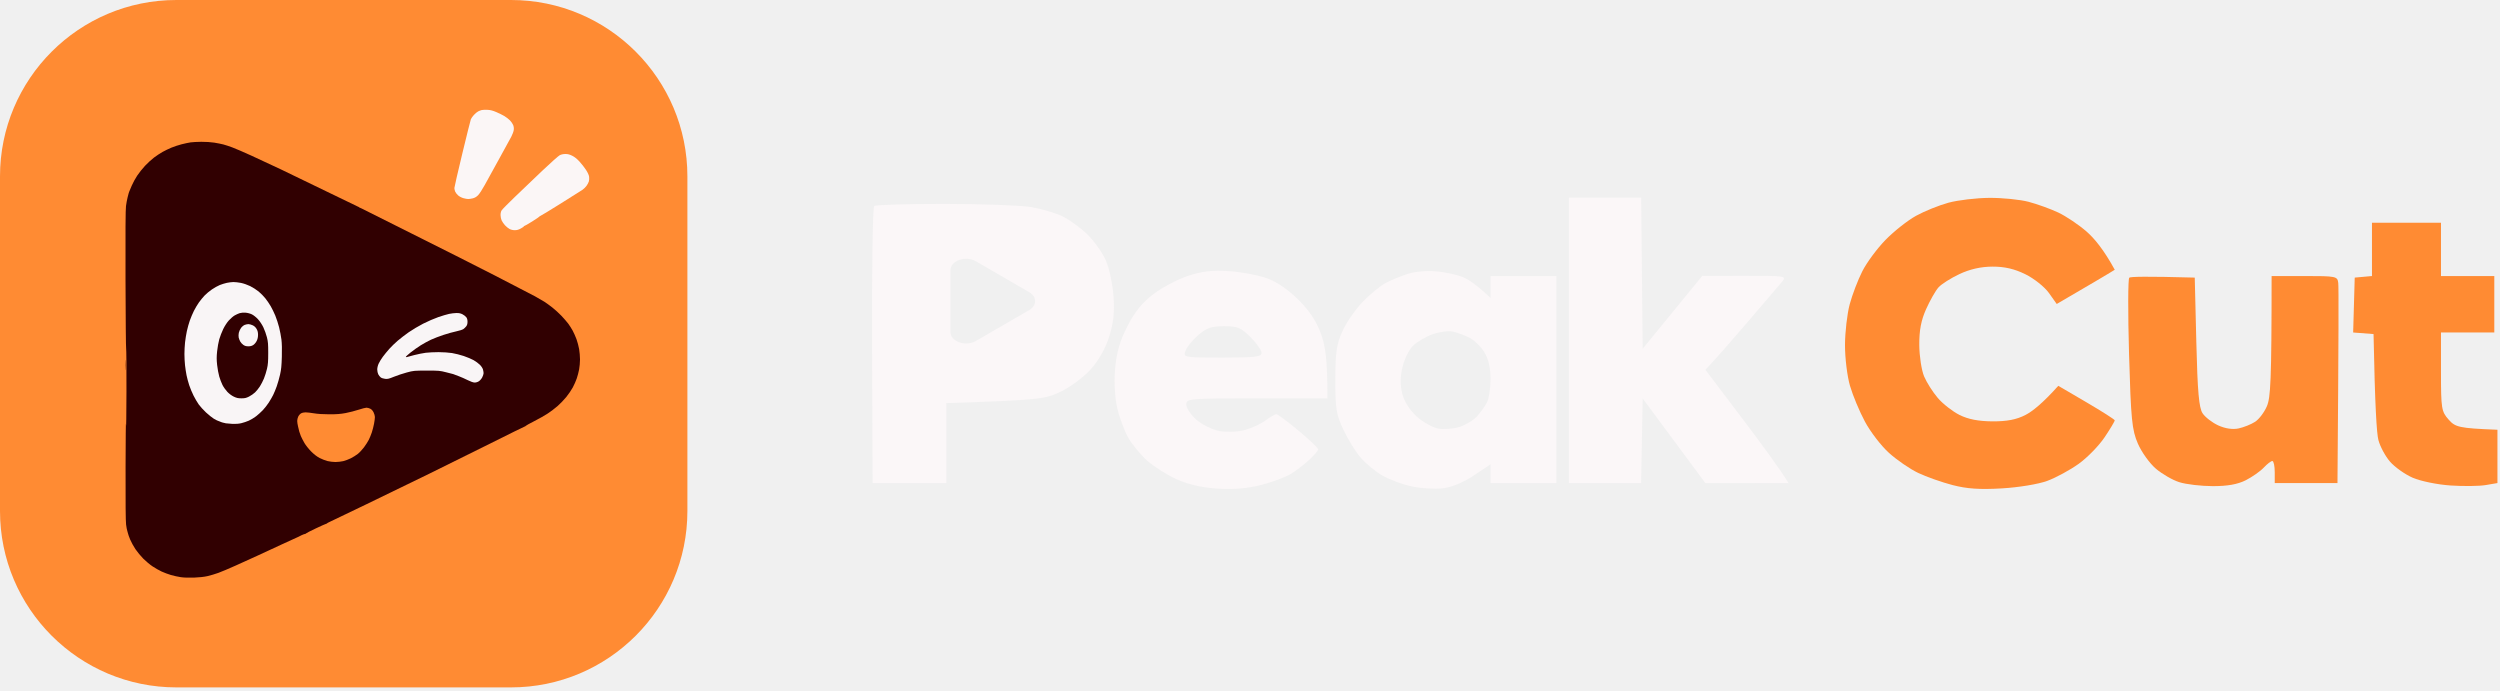
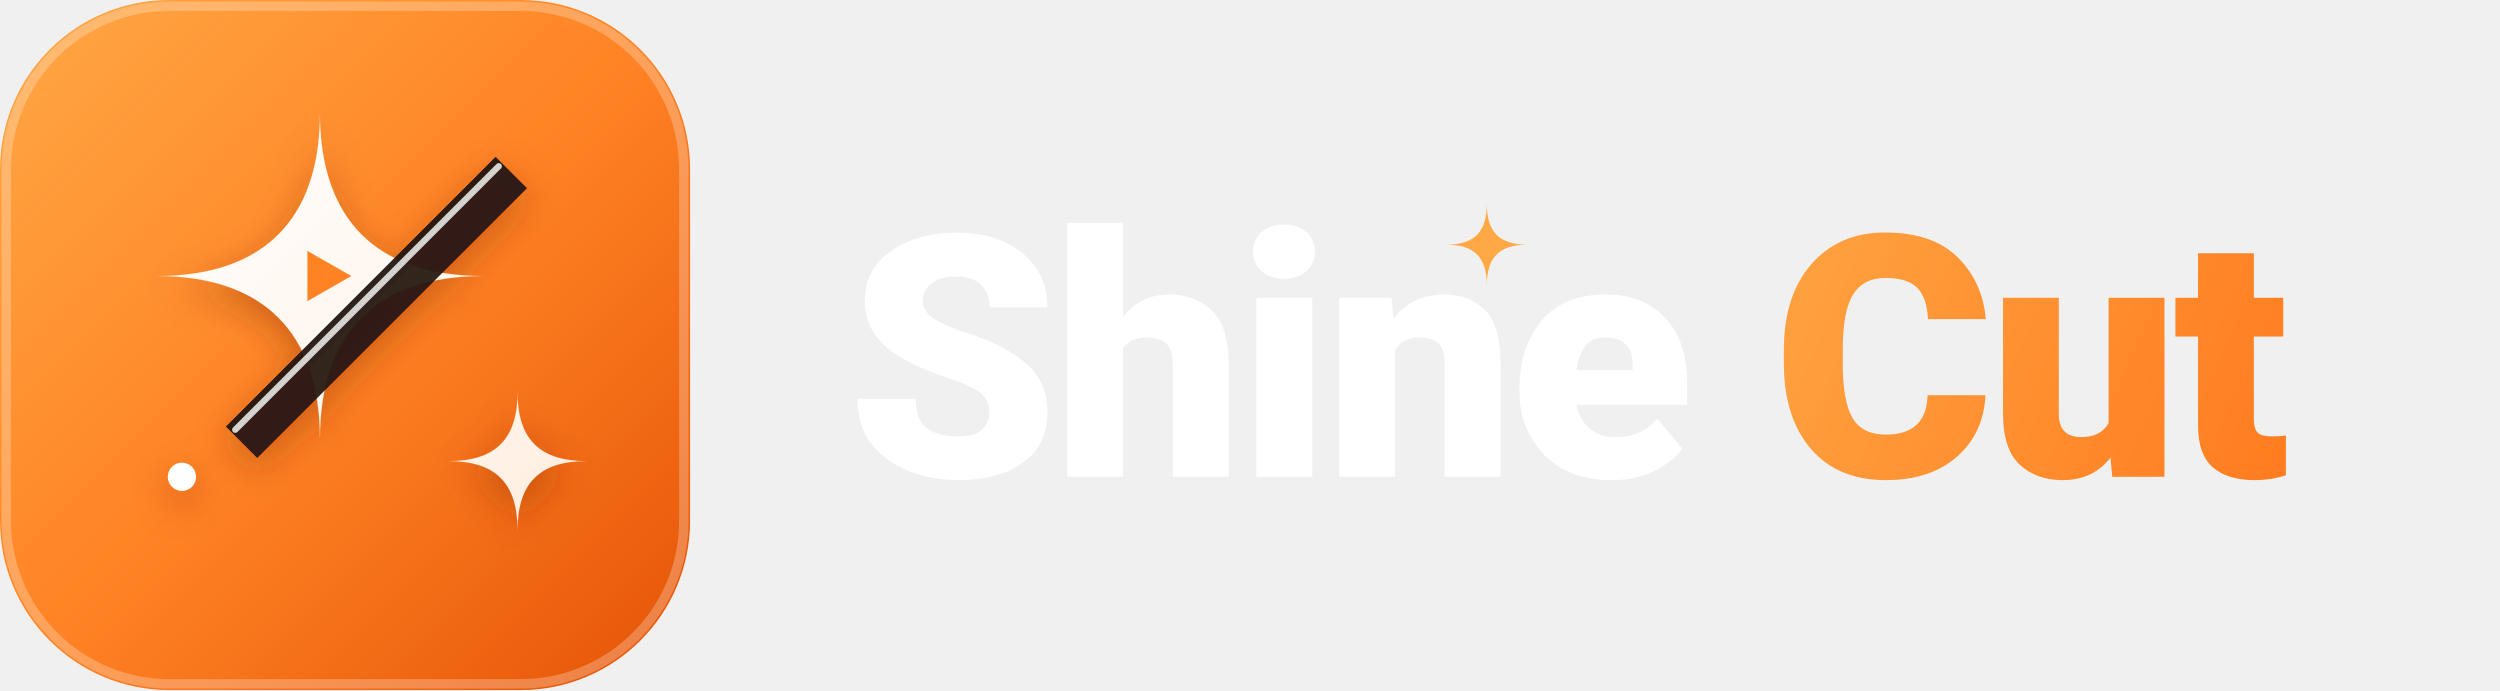
<svg xmlns="http://www.w3.org/2000/svg" width="797" height="220" viewBox="0 0 797 220" fill="none">
-   <path d="M378.686 87.97C383.186 86.48 386.436 86.09 391.686 86.43C395.536 86.67 400.936 87.67 403.686 88.63C406.886 89.76 410.536 92.211 413.806 95.44C417.346 98.93 419.596 102.28 421.056 106.25C422.526 110.22 423.186 114.32 423.186 127H400.686C378.857 127 378.186 127.06 378.186 129C378.186 130.1 379.646 132.27 381.436 133.83C383.226 135.38 386.486 136.99 388.686 137.4C390.906 137.82 394.466 137.7 396.686 137.13C398.886 136.57 401.926 135.18 403.436 134.05C404.945 132.921 406.525 132.021 406.936 132.04C407.347 132.061 410.507 134.421 413.966 137.29C417.416 140.16 420.226 142.84 420.216 143.25C420.196 143.66 418.946 145.15 417.436 146.55C415.926 147.95 413.336 149.95 411.686 150.99C410.035 152.03 405.755 153.64 402.186 154.57C397.716 155.72 393.345 156.099 388.186 155.77C383.206 155.449 378.836 154.46 375.186 152.82C372.156 151.47 367.946 148.81 365.806 146.93C363.676 145.04 360.916 141.7 359.666 139.5C358.426 137.3 356.847 133.03 356.157 130C355.397 126.66 355.136 121.75 355.506 117.5C355.936 112.39 356.996 108.75 359.396 104.04C361.726 99.46 364.146 96.46 367.686 93.769C370.436 91.68 375.386 89.07 378.686 87.97ZM390.226 104C386.206 104 384.636 104.54 381.976 106.84C380.166 108.41 378.346 110.66 377.936 111.84C377.196 113.98 377.317 114 389.686 114C400.125 114 402.186 113.75 402.186 112.5C402.186 111.68 400.616 109.43 398.686 107.5C395.626 104.44 394.566 104 390.226 104Z" fill-rule="evenodd" clip-rule="evenodd" fill="#FBF7F8" />
-   <path d="M448.686 87.34C450.996 86.58 454.906 86.23 457.936 86.51C460.826 86.78 464.646 87.62 466.436 88.37C468.226 89.12 470.926 90.92 475.186 95V88H496.186V154H475.186V148L469.936 151.53C466.736 153.68 462.926 155.29 460.186 155.65C457.716 155.97 453.216 155.72 450.186 155.09C447.156 154.45 442.886 152.889 440.686 151.6C438.486 150.32 435.377 147.749 433.777 145.89C432.177 144.02 429.697 140.03 428.277 137C425.997 132.16 425.686 130.24 425.706 121C425.726 112.24 426.106 109.67 428.006 105.5C429.256 102.75 432.177 98.55 434.487 96.17C436.796 93.79 440.036 91.13 441.686 90.25C443.336 89.38 446.486 88.07 448.686 87.34ZM463.186 105.71C461.816 105.39 458.885 105.78 456.686 106.57C454.486 107.36 451.676 109.02 450.436 110.25C449.196 111.49 447.706 114.53 447.117 117C446.377 120.07 446.356 122.77 447.036 125.5C447.656 127.98 449.397 130.74 451.617 132.75C453.576 134.54 456.646 136.27 458.436 136.61C460.226 136.95 463.266 136.739 465.186 136.14C467.116 135.55 469.646 134.04 470.816 132.78C471.976 131.53 473.446 129.49 474.066 128.25C474.676 127.01 475.186 123.64 475.186 120.75C475.179 117.25 474.512 114.417 473.186 112.25C472.086 110.46 469.946 108.39 468.436 107.64C466.926 106.89 464.566 106.02 463.186 105.71Z" fill-rule="evenodd" clip-rule="evenodd" fill="#FBF7F8" />
-   <path d="M523.686 111.18L542.686 87.95L556.186 87.93C569.055 87.91 569.616 87.99 568.206 89.71C567.386 90.69 562.476 96.45 557.286 102.5C552.107 108.55 546.916 114.49 543.686 117.89L555.266 133.2C561.636 141.61 567.596 149.74 570.186 154L543.686 154.03L523.686 127.03L523.186 154H500.186V63H523.206L523.686 111.18Z" fill="#FBF7F8" />
-   <path d="M301.106 65.01C312.975 65.01 325.385 65.46 328.686 66.01C331.986 66.57 336.486 67.89 338.686 68.95C340.886 70.02 344.457 72.6 346.617 74.69C348.776 76.79 351.437 80.53 352.527 83C353.617 85.47 354.727 90.65 354.987 94.5C355.347 99.67 354.976 103.05 353.576 107.43C352.386 111.16 350.196 115 347.686 117.78C345.486 120.21 341.216 123.39 338.186 124.85C333.166 127.269 331.345 127.54 301.686 128.5V154H278.186L278.016 110.17C277.926 86.067 278.226 66.041 278.686 65.67C279.148 65.3 289.238 65 301.106 65.01ZM311.121 83.299C307.84 81.398 303 83.103 303 86.161V105.839C303 108.896 307.84 110.602 311.121 108.701L328.106 98.862C330.631 97.399 330.631 94.601 328.106 93.138L311.121 83.299Z" fill-rule="evenodd" clip-rule="evenodd" fill="#FBF7F8" />
-   <path d="M634.186 63.08C638.306 63.05 643.936 63.61 646.686 64.33C649.436 65.05 653.706 66.59 656.186 67.76C658.666 68.93 662.706 71.65 665.186 73.81C667.666 75.97 670.696 79.6 674.186 86L671.936 87.37C670.695 88.131 666.534 90.581 655.686 96.91L653.186 93.39C651.806 91.46 648.436 88.77 645.686 87.43C642.196 85.71 639.026 84.98 635.186 85C631.536 85.01 628.006 85.811 624.686 87.37C621.936 88.66 618.927 90.571 617.996 91.611C617.066 92.651 615.296 95.75 614.066 98.5C612.446 102.09 611.837 105.33 611.867 110C611.897 113.57 612.587 118.07 613.407 120C614.217 121.93 616.187 125.02 617.786 126.89C619.376 128.75 622.486 131.18 624.686 132.28C627.436 133.66 630.716 134.3 635.186 134.33C639.826 134.35 642.826 133.77 645.686 132.31C647.886 131.18 651.146 128.62 656.186 123L665.157 128.25C670.086 131.14 674.146 133.72 674.176 134C674.206 134.28 672.756 136.7 670.956 139.39C669.156 142.08 665.436 145.9 662.686 147.87C659.936 149.84 655.436 152.28 652.686 153.3C649.836 154.35 643.605 155.38 638.186 155.7C631.146 156.11 627.066 155.84 622.436 154.63C618.996 153.73 614.066 151.99 611.476 150.75C608.886 149.51 604.726 146.66 602.226 144.401C599.726 142.151 596.267 137.65 594.536 134.401C592.797 131.161 590.657 126.03 589.777 123C588.887 119.97 588.176 114.13 588.186 110C588.196 105.88 588.876 100.03 589.686 97C590.496 93.97 592.307 89.25 593.697 86.5C595.077 83.75 598.406 79.25 601.086 76.5C603.756 73.75 608.136 70.29 610.816 68.81C613.496 67.33 618.166 65.44 621.186 64.62C624.206 63.8 630.056 63.11 634.186 63.08Z" fill="#FF8B33" />
-   <path d="M734.686 88C744.835 88 745.196 88.08 745.436 90.25C745.576 91.49 745.576 106.341 745.186 154H725.186V150.5C725.186 148.571 724.846 146.991 724.436 146.97C724.025 146.951 722.785 147.901 721.686 149.07C720.586 150.25 717.996 152.061 715.936 153.111C713.346 154.41 710.095 154.991 705.436 154.981C701.726 154.971 696.936 154.411 694.796 153.731C692.646 153.061 689.276 151.11 687.296 149.42C685.306 147.73 682.726 144.13 681.556 141.42C679.666 137.05 679.347 133.86 678.737 112.8C678.367 99.773 678.396 88.844 678.816 88.52C679.237 88.2 684.109 88.06 699.686 88.5L700.186 109C700.576 124.909 701.026 130.009 702.186 131.76C703.006 133 705.256 134.74 707.186 135.62C709.406 136.64 711.786 136.99 713.686 136.58C715.336 136.22 717.696 135.27 718.936 134.46C720.176 133.66 721.866 131.43 722.686 129.5C723.846 126.8 724.186 121.67 724.186 88H734.686Z" fill="#FF8B33" />
-   <path d="M778.186 88H795.186V106H778.186V118.5C778.186 130.3 778.326 131.15 780.606 133.75C782.726 136.16 783.837 136.53 796.186 137V154L792.436 154.64C790.376 154.99 785.305 155.05 781.186 154.77C777.026 154.49 771.686 153.39 769.186 152.31C766.706 151.23 763.446 148.92 761.936 147.17C760.426 145.43 758.756 142.31 758.226 140.25C757.696 138.19 757.136 129.75 756.686 106.5L750.186 106L750.686 88.5L756.186 88V71H778.186V88Z" fill="#FF8B33" />
-   <path d="M162.894 0H56.248C25.183 0 0 25.183 0 56.248V162.894C0 193.959 25.183 219.142 56.248 219.142H162.894C193.959 219.142 219.142 193.959 219.142 162.894V56.248C219.142 25.183 193.959 0 162.894 0Z" fill="#FF8B33" />
-   <path d="M57.863 46.005C58.838 45.756 60.136 45.478 60.751 45.391C61.365 45.301 62.917 45.219 64.197 45.208C65.514 45.195 67.294 45.31 68.295 45.473C69.269 45.629 70.567 45.888 71.182 46.047C71.797 46.205 73.095 46.632 74.069 46.995C75.043 47.356 77.726 48.514 80.03 49.565C82.336 50.614 86.568 52.585 89.437 53.943C92.305 55.302 99.011 58.546 104.339 61.153C109.666 63.759 114.109 65.906 114.211 65.924C114.313 65.945 114.44 66.016 114.49 66.083C114.541 66.152 114.707 66.236 114.856 66.269C115.005 66.305 115.215 66.4 115.321 66.481C115.427 66.562 122.556 70.135 131.162 74.419C139.768 78.705 151.713 84.725 157.706 87.802C163.698 90.876 169.484 93.876 170.559 94.465C171.633 95.055 172.977 95.832 173.539 96.192C174.102 96.552 175.234 97.37 176.054 98.009C176.873 98.648 178.175 99.831 178.947 100.64C179.716 101.447 180.694 102.57 181.117 103.133C181.539 103.696 182.184 104.702 182.549 105.369C182.914 106.036 183.467 107.271 183.778 108.117C184.09 108.963 184.47 110.389 184.624 111.285C184.779 112.181 184.905 113.67 184.905 114.592C184.905 115.515 184.781 116.94 184.628 117.76C184.475 118.58 184.134 119.879 183.872 120.648C183.611 121.416 183.043 122.703 182.612 123.508C182.18 124.313 181.241 125.694 180.524 126.574C179.807 127.455 178.55 128.759 177.73 129.473C176.911 130.187 175.486 131.264 174.564 131.865C173.641 132.467 171.714 133.557 170.279 134.284C168.845 135.013 167.629 135.687 167.578 135.784C167.528 135.881 167.422 135.952 167.345 135.944C167.269 135.935 162.448 138.309 156.635 141.219C150.821 144.13 141.915 148.542 136.843 151.024C131.771 153.506 122.802 157.862 116.912 160.706C111.02 163.551 105.758 166.078 105.216 166.322C104.674 166.566 104.234 166.808 104.238 166.858C104.242 166.909 104.141 166.961 104.013 166.972C103.884 166.983 102.398 167.647 100.706 168.444C99.015 169.242 97.59 169.974 97.54 170.069C97.489 170.166 97.363 170.233 97.26 170.218C97.158 170.203 96.655 170.384 96.142 170.621C95.63 170.855 95.168 171.09 95.118 171.142C95.068 171.194 94.941 171.25 94.839 171.267C94.736 171.284 92.557 172.279 89.996 173.479C87.434 174.677 83.871 176.33 82.079 177.15C80.285 177.968 77.143 179.395 75.094 180.319C73.045 181.243 70.573 182.287 69.599 182.639C68.624 182.991 67.075 183.453 66.153 183.664C65.089 183.908 63.522 184.083 61.868 184.143C60.264 184.202 58.651 184.15 57.677 184.008C56.805 183.882 55.382 183.571 54.511 183.317C53.639 183.062 52.298 182.563 51.53 182.205C50.761 181.849 49.462 181.111 48.643 180.567C47.823 180.023 46.493 178.916 45.689 178.109C44.884 177.302 43.749 175.927 43.166 175.057C42.583 174.187 41.827 172.802 41.488 171.983C41.149 171.163 40.849 170.324 40.823 170.119C40.797 169.914 40.691 169.536 40.588 169.281C40.484 169.024 40.307 168.101 40.195 167.231C40.058 166.162 40.004 160.206 40.033 148.877C40.056 139.654 40.119 133.574 40.175 135.368C40.229 137.161 40.292 132.445 40.315 124.887C40.335 117.33 40.29 111.145 40.214 111.145C40.138 111.145 40.048 101.272 40.015 89.205C39.974 73.655 40.017 66.802 40.166 65.68C40.281 64.808 40.507 63.593 40.665 62.978C40.823 62.364 40.974 61.777 40.998 61.674C41.023 61.572 41.108 61.32 41.186 61.115C41.267 60.91 41.637 60.029 42.012 59.159C42.384 58.287 43.163 56.861 43.74 55.991C44.318 55.119 45.448 53.703 46.251 52.844C47.054 51.985 48.339 50.807 49.109 50.228C49.876 49.648 51.092 48.847 51.809 48.445C52.527 48.042 53.784 47.431 54.604 47.088C55.423 46.743 56.889 46.257 57.863 46.005ZM40.119 117.76C40.084 118.477 40.056 117.85 40.056 116.363C40.056 114.876 40.084 114.291 40.119 115.058C40.154 115.828 40.154 117.043 40.119 117.76Z" fill-rule="evenodd" clip-rule="evenodd" fill="#310001" />
-   <path d="M152.397 35.536C152.704 35.376 153.207 35.18 153.515 35.098C153.822 35.016 154.66 34.979 155.377 35.012C156.372 35.059 157.058 35.234 158.265 35.752C159.134 36.125 160.297 36.702 160.846 37.034C161.396 37.366 162.174 37.973 162.579 38.383C162.985 38.793 163.445 39.464 163.603 39.874C163.793 40.364 163.855 40.906 163.784 41.458C163.722 41.918 163.367 42.883 162.99 43.6C162.614 44.318 160.867 47.504 159.108 50.681C157.348 53.858 155.292 57.588 154.539 58.973C153.76 60.402 152.842 61.812 152.41 62.241C151.898 62.752 151.365 63.066 150.767 63.219C150.281 63.344 149.61 63.445 149.277 63.447C148.943 63.448 148.232 63.322 147.694 63.167C147.155 63.012 146.408 62.614 146.034 62.28C145.659 61.947 145.24 61.403 145.103 61.069C144.965 60.735 144.853 60.232 144.855 59.951C144.855 59.67 145.989 54.743 147.373 49.004C148.757 43.265 149.99 38.318 150.113 38.01C150.236 37.703 150.674 37.086 151.087 36.639C151.501 36.192 152.09 35.694 152.397 35.536Z" fill="#FBF7F8" fill-opacity="0.99" />
-   <path d="M172.887 54.428C175.551 51.898 178.065 49.662 178.475 49.462C178.935 49.237 179.613 49.095 180.245 49.093C181.005 49.092 181.558 49.231 182.387 49.636C183.138 50.001 183.896 50.599 184.697 51.456C185.351 52.157 186.295 53.358 186.794 54.128C187.399 55.06 187.739 55.805 187.815 56.364C187.876 56.826 187.835 57.495 187.724 57.855C187.614 58.214 187.278 58.842 186.98 59.252C186.681 59.662 186.112 60.221 185.716 60.493C185.319 60.765 182.165 62.755 178.708 64.918C175.251 67.08 172.337 68.848 172.235 68.848C172.133 68.848 172.028 68.921 172.002 69.01C171.976 69.1 170.929 69.812 169.674 70.594C168.418 71.377 167.308 72.016 167.206 72.016C167.103 72.016 167.021 72.079 167.025 72.156C167.029 72.232 166.589 72.54 166.047 72.84C165.334 73.233 164.808 73.384 164.132 73.385C163.551 73.387 162.921 73.246 162.456 73.005C162.046 72.793 161.381 72.254 160.977 71.805C160.574 71.358 160.094 70.656 159.911 70.246C159.727 69.836 159.576 69.081 159.574 68.569C159.57 67.989 159.699 67.427 159.911 67.078C160.097 66.771 162.005 64.835 164.147 62.774C166.291 60.715 170.223 56.958 172.887 54.428Z" fill="#FBF7F8" fill-opacity="0.99" />
-   <path d="M110.206 131.678C111.385 131.454 113.229 130.981 114.304 130.625C115.379 130.269 116.512 129.974 116.819 129.971C117.126 129.969 117.67 130.112 118.03 130.291C118.458 130.505 118.825 130.904 119.099 131.456C119.328 131.918 119.518 132.589 119.52 132.946C119.524 133.304 119.399 134.269 119.246 135.089C119.093 135.909 118.769 137.167 118.525 137.884C118.283 138.602 117.853 139.651 117.57 140.213C117.288 140.778 116.607 141.846 116.053 142.589C115.502 143.333 114.61 144.285 114.071 144.708C113.533 145.129 112.527 145.759 111.836 146.105C111.145 146.452 110.055 146.86 109.415 147.013C108.774 147.164 107.664 147.288 106.946 147.29C106.229 147.29 105.099 147.156 104.432 146.992C103.765 146.826 102.634 146.388 101.917 146.019C101.055 145.572 100.14 144.872 99.212 143.944C98.443 143.172 97.473 141.956 97.055 141.238C96.64 140.521 96.124 139.515 95.908 139.002C95.694 138.49 95.472 137.862 95.414 137.605C95.358 137.349 95.185 136.636 95.032 136.021C94.878 135.406 94.749 134.588 94.749 134.204C94.747 133.82 94.893 133.196 95.072 132.818C95.25 132.44 95.649 131.979 95.956 131.793C96.286 131.596 96.878 131.458 97.4 131.456C97.886 131.456 99.103 131.596 100.101 131.765C101.284 131.968 102.988 132.076 104.991 132.078C107.371 132.08 108.548 131.989 110.206 131.678Z" fill="#FF8B33" />
-   <path d="M70.064 90.871C70.679 90.623 71.685 90.311 72.3 90.177C72.914 90.043 73.857 89.926 74.395 89.918C74.933 89.911 76.023 90.032 76.817 90.189C77.621 90.349 78.92 90.8 79.751 91.208C80.57 91.612 81.787 92.389 82.451 92.937C83.117 93.483 84.089 94.47 84.61 95.132C85.134 95.791 85.899 96.919 86.315 97.636C86.73 98.353 87.384 99.695 87.766 100.617C88.148 101.54 88.694 103.217 88.977 104.344C89.262 105.471 89.597 107.232 89.724 108.257C89.874 109.481 89.917 111.365 89.848 113.754C89.765 116.674 89.653 117.79 89.28 119.437C89.027 120.564 88.55 122.241 88.222 123.164C87.892 124.086 87.373 125.344 87.064 125.959C86.754 126.573 86.123 127.664 85.659 128.381C85.195 129.098 84.348 130.177 83.774 130.779C83.2 131.381 82.228 132.258 81.613 132.728C80.999 133.198 79.972 133.816 79.331 134.103C78.691 134.388 77.601 134.755 76.91 134.916C76.079 135.109 75.116 135.182 74.069 135.13C73.197 135.085 72.275 135.005 72.02 134.953C71.763 134.899 71.303 134.793 70.996 134.714C70.688 134.636 70.269 134.481 70.064 134.373C69.859 134.263 69.565 134.152 69.412 134.124C69.26 134.094 68.68 133.796 68.129 133.462C67.578 133.127 66.456 132.223 65.638 131.455C64.823 130.686 63.794 129.555 63.357 128.94C62.919 128.325 62.179 127.067 61.714 126.145C61.248 125.223 60.618 123.713 60.317 122.791C60.015 121.869 59.633 120.443 59.469 119.623C59.305 118.803 59.087 117.378 58.985 116.456C58.882 115.533 58.797 113.92 58.797 112.869C58.795 111.818 58.884 110.141 58.994 109.142C59.102 108.143 59.363 106.528 59.573 105.555C59.782 104.581 60.205 103.071 60.508 102.201C60.814 101.331 61.399 99.947 61.807 99.127C62.215 98.307 62.938 97.092 63.411 96.425C63.886 95.758 64.696 94.767 65.214 94.223C65.73 93.677 66.78 92.801 67.55 92.275C68.317 91.75 69.45 91.118 70.064 90.871Z" fill="#FBF7F8" fill-opacity="0.99" />
-   <path d="M139.73 101.093C140.96 100.672 142.51 100.209 143.177 100.068C143.843 99.926 144.89 99.801 145.505 99.792C146.321 99.781 146.846 99.889 147.45 100.196C147.904 100.427 148.45 100.854 148.66 101.143C148.923 101.503 149.044 101.955 149.044 102.574C149.044 103.2 148.925 103.64 148.655 104.005C148.441 104.294 148.021 104.7 147.723 104.909C147.425 105.117 146.427 105.438 145.505 105.624C144.583 105.811 142.739 106.321 141.407 106.761C140.075 107.201 138.272 107.89 137.402 108.296C136.532 108.701 135.064 109.502 134.142 110.076C133.22 110.651 131.775 111.671 130.929 112.345C130.083 113.018 129.392 113.651 129.392 113.754C129.392 113.856 129.539 113.89 129.718 113.828C129.897 113.767 130.966 113.48 132.093 113.191C133.22 112.9 134.856 112.574 135.726 112.463C136.595 112.353 138.441 112.263 139.824 112.263C141.206 112.265 143.134 112.394 144.108 112.552C145.082 112.709 146.759 113.133 147.833 113.493C148.908 113.853 150.333 114.453 151 114.827C151.667 115.2 152.567 115.867 153.002 116.307C153.457 116.767 153.872 117.406 153.979 117.807C154.081 118.19 154.167 118.714 154.167 118.971C154.169 119.226 153.98 119.813 153.749 120.274C153.518 120.734 153.034 121.302 152.676 121.537C152.283 121.794 151.747 121.96 151.326 121.958C150.886 121.954 150.056 121.666 149.091 121.181C148.245 120.758 147.01 120.208 146.343 119.962C145.676 119.718 145.008 119.463 144.853 119.4C144.698 119.335 144.531 119.271 144.48 119.258C144.43 119.243 143.424 118.986 142.245 118.686C140.191 118.162 139.935 118.14 136.005 118.146C131.989 118.151 131.862 118.162 129.672 118.749C128.442 119.079 126.598 119.692 125.574 120.113C123.981 120.767 123.577 120.862 122.78 120.777C122.267 120.723 121.64 120.518 121.383 120.324C121.127 120.128 120.77 119.681 120.591 119.331C120.412 118.979 120.265 118.293 120.265 117.807C120.265 117.276 120.442 116.53 120.705 115.943C120.947 115.405 121.546 114.421 122.038 113.754C122.53 113.087 123.456 111.956 124.095 111.238C124.734 110.521 125.943 109.347 126.779 108.63C127.617 107.912 129.199 106.696 130.294 105.928C131.389 105.158 133.457 103.929 134.889 103.194C136.324 102.46 138.501 101.514 139.73 101.093Z" fill="#FBF7F8" fill-opacity="0.99" />
-   <path d="M76.398 99.835C76.828 99.697 77.616 99.632 78.26 99.68C78.916 99.73 79.763 99.954 80.309 100.221C80.831 100.476 81.682 101.156 82.241 101.766C82.824 102.401 83.539 103.474 83.956 104.344C84.35 105.164 84.861 106.589 85.092 107.512C85.45 108.945 85.512 109.677 85.508 112.543C85.507 115.271 85.433 116.21 85.117 117.573C84.905 118.496 84.471 119.88 84.156 120.648C83.839 121.417 83.26 122.549 82.867 123.164C82.474 123.778 81.781 124.642 81.325 125.083C80.868 125.523 79.992 126.132 79.378 126.438C78.456 126.894 78.033 126.991 76.957 126.987C75.913 126.984 75.429 126.877 74.535 126.45C73.855 126.126 73.046 125.526 72.469 124.913C71.945 124.361 71.254 123.385 70.932 122.744C70.608 122.103 70.143 120.889 69.899 120.043C69.653 119.197 69.349 117.542 69.221 116.363C69.036 114.66 69.036 113.761 69.219 111.983C69.345 110.754 69.651 109.034 69.899 108.164C70.146 107.294 70.716 105.825 71.163 104.903C71.657 103.888 72.374 102.794 72.977 102.13C73.527 101.529 74.352 100.821 74.814 100.556C75.276 100.291 75.988 99.967 76.398 99.835ZM79.192 103.329C78.885 103.332 78.35 103.442 78.005 103.577C77.66 103.711 77.135 104.147 76.839 104.547C76.543 104.948 76.222 105.652 76.127 106.114C76.031 106.576 76.016 107.247 76.092 107.605C76.169 107.963 76.4 108.551 76.604 108.909C76.809 109.267 77.266 109.753 77.62 109.986C78.076 110.288 78.529 110.409 79.192 110.406C79.853 110.404 80.313 110.275 80.775 109.966C81.144 109.72 81.61 109.153 81.846 108.661C82.135 108.063 82.263 107.456 82.262 106.72C82.258 105.922 82.139 105.445 81.796 104.856C81.483 104.321 81.077 103.945 80.542 103.694C80.107 103.491 79.499 103.327 79.192 103.329Z" fill-rule="evenodd" clip-rule="evenodd" fill="#310001" />
+   <defs>
+     <linearGradient id="shineBgL" x1="0" y1="0" x2="220" y2="220" gradientUnits="userSpaceOnUse">
+       <stop offset="0%" stop-color="#FFA845" />
+       <stop offset="50%" stop-color="#FF8324" />
+       <stop offset="100%" stop-color="#E55307" />
+     </linearGradient>
+     <linearGradient id="starGradL" x1="50" y1="35" x2="170" y2="155" gradientUnits="userSpaceOnUse">
+       <stop offset="0%" stop-color="#FFFFFF" />
+       <stop offset="100%" stop-color="#FFF0E3" />
+     </linearGradient>
+     <linearGradient id="cutGradL" x1="85" y1="45" x2="185" y2="145" gradientUnits="userSpaceOnUse">
+       <stop offset="0%" stop-color="#1E140E" stop-opacity="0.95" />
+       <stop offset="100%" stop-color="#2D1F16" stop-opacity="0.95" />
+     </linearGradient>
+     <linearGradient id="textBrand" x1="540" y1="80" x2="720" y2="160" gradientUnits="userSpaceOnUse">
+       <stop offset="0%" stop-color="#FFA845" />
+       <stop offset="100%" stop-color="#FF7D20" />
+     </linearGradient>
+     <filter id="softShadowL" x="-10%" y="-10%" width="130%" height="130%">
+       <feDropShadow dx="0" dy="4" stdDeviation="6" flood-color="#802800" flood-opacity="0.4" />
+     </filter>
+   </defs>
+   <rect width="220" height="220" rx="54" fill="url(#shineBgL)" />
+   <rect x="2" y="2" width="216" height="216" rx="52" stroke="#FFFFFF" stroke-opacity="0.25" stroke-width="3" />
+   <g filter="url(#softShadowL)">
+     <path d="M102 36C102 70 120 88 154 88C120 88 102 106 102 140C102 106 84 88 50 88C84 88 102 70 102 36Z" fill="url(#starGradL)" />
+     <path d="M72 136L158 50L168 60L82 146Z" fill="url(#cutGradL)" />
+     <path d="M75 137L159 53" stroke="#FFFFFF" stroke-width="2" stroke-linecap="round" stroke-opacity="0.8" />
+     <polygon points="98,80 98,96 112,88" fill="#FF8324" />
+     <path d="M165 125C165 140 172 147 187 147C172 147 165 154 165 169C165 154 158 147 143 147C158 147 165 140 165 125Z" fill="url(#starGradL)" />
+     <circle cx="58" cy="152" r="4.5" fill="#FFFFFF" />
+   </g>
+   <g>
+     <text x="270" y="152" font-family="-apple-system, BlinkMacSystemFont, 'Segoe UI', Roboto, 'Plus Jakarta Sans', sans-serif" font-size="108" font-weight="900" fill="#FFFFFF" letter-spacing="-2px">Shine</text>
+     <text x="565" y="152" font-family="-apple-system, BlinkMacSystemFont, 'Segoe UI', Roboto, 'Plus Jakarta Sans', sans-serif" font-size="108" font-weight="900" fill="url(#textBrand)" letter-spacing="-2px">Cut</text>
+     <path d="M474 65C474 74 478 78 487 78C478 78 474 82 474 91C474 82 470 78 461 78C470 78 474 74 474 65Z" fill="#FFA845" />
+   </g>
</svg>
